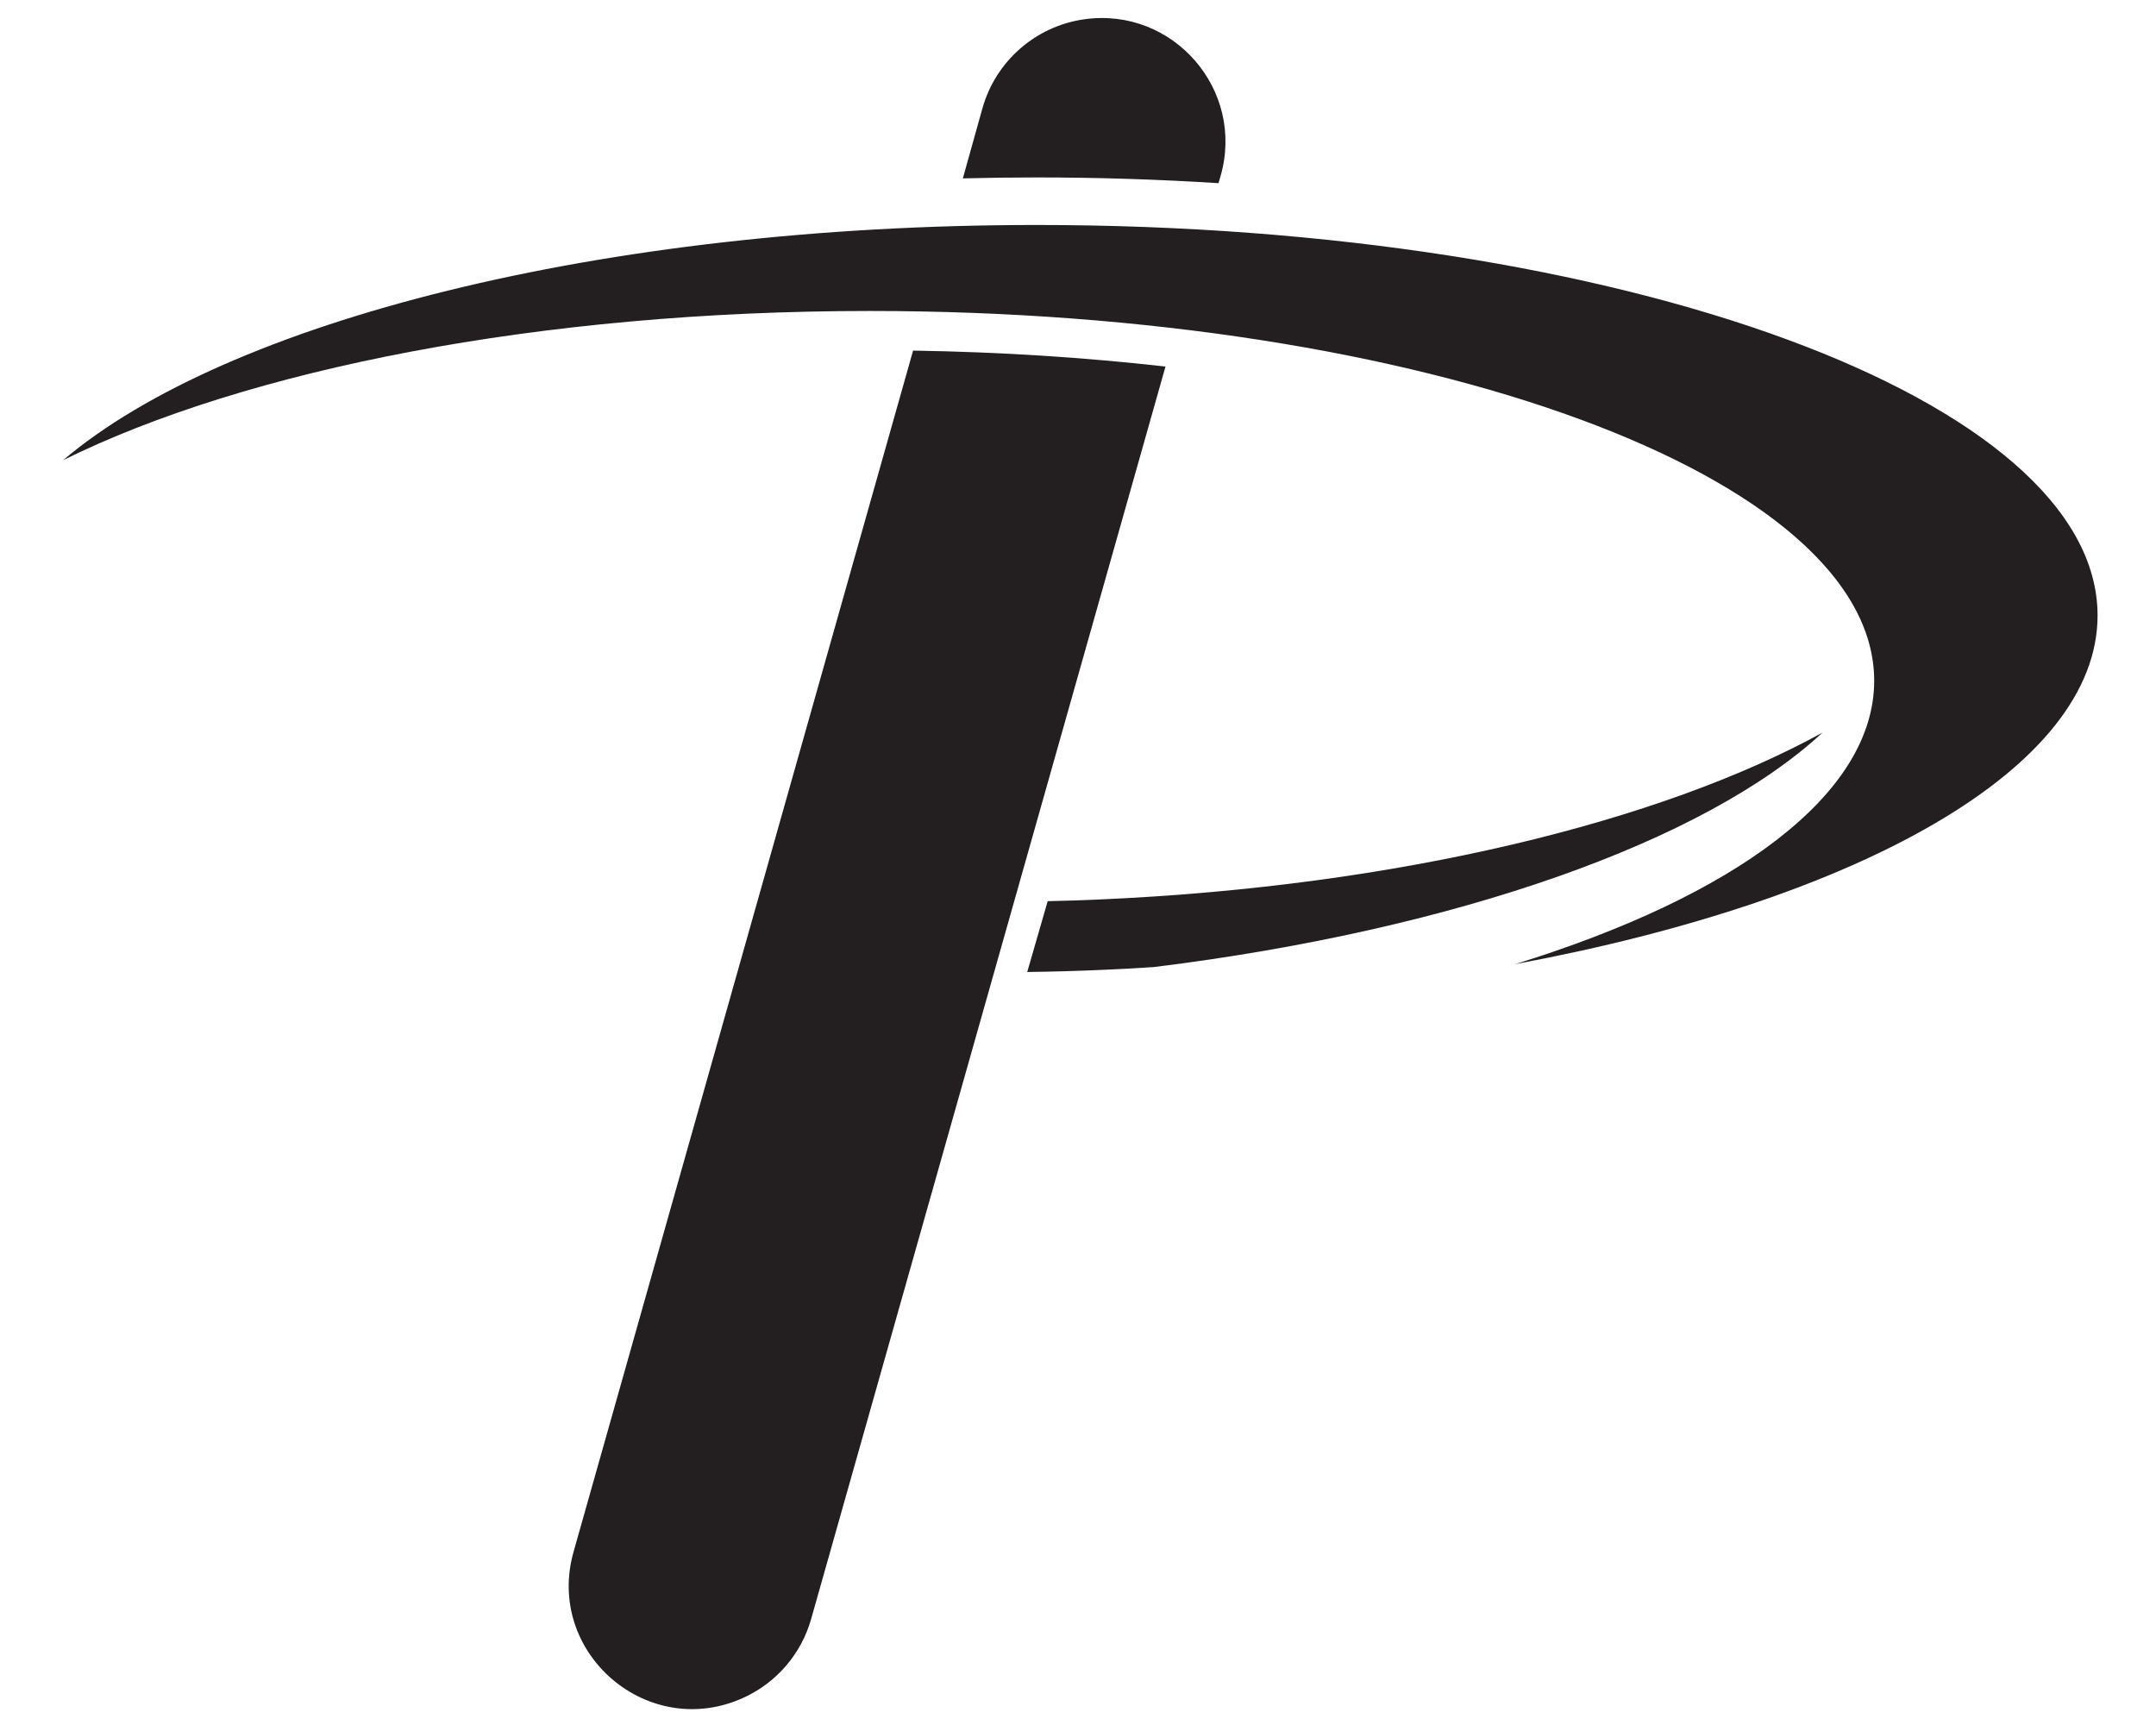
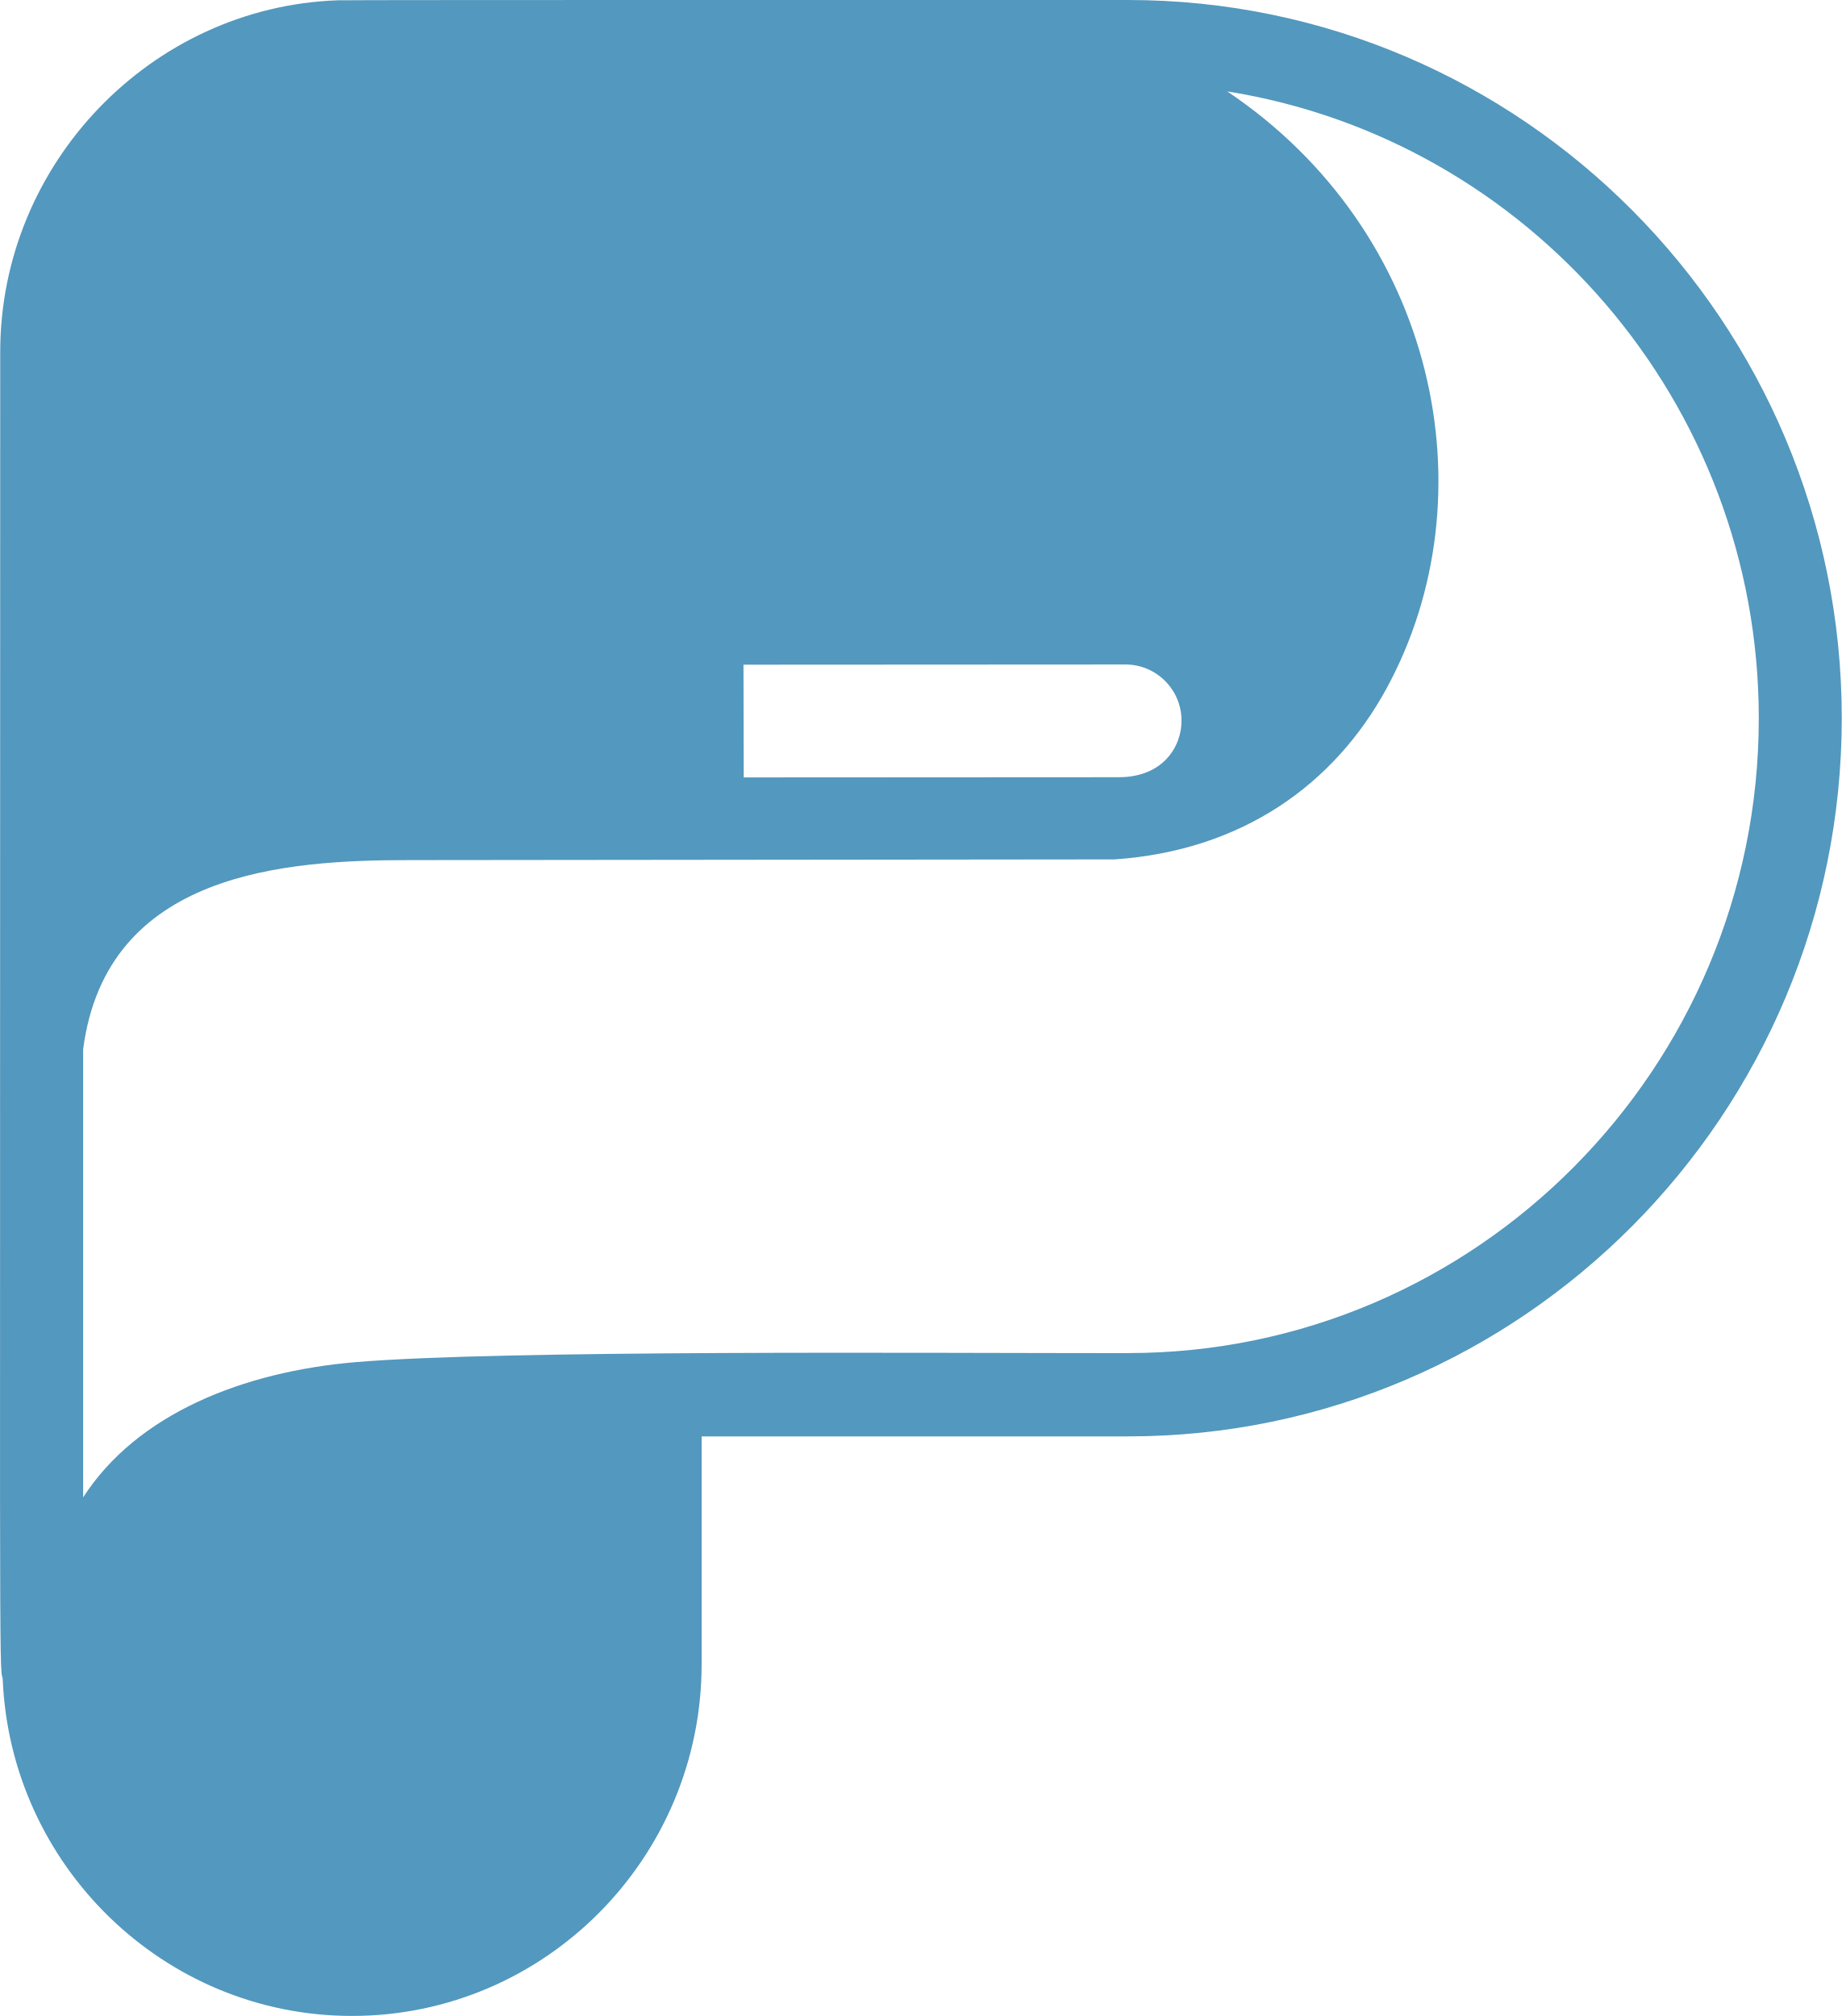
- <svg xmlns="http://www.w3.org/2000/svg" id="Layer_3" data-name="Layer 3" viewBox="0 0 1000 800">
+ <svg xmlns="http://www.w3.org/2000/svg" viewBox="0 0 751.41 822.59">
  <defs>
-     <style>.cls-1{fill:#231f20;}</style>
+     <style>.cls-1{fill:#5398be;}</style>
  </defs>
-   <path class="cls-1" d="M480.82,82.29c28.76,0,56.94.92,84.35,2.66l.93-3.22c11.57-40-22-78.66-63.27-72.78h0a57.42,57.42,0,0,0-47.19,41.4l-9.05,32.38Q463.55,82.29,480.82,82.29Z" />
-   <path class="cls-1" d="M510.21,417.14q-12.22.54-24.27.8l-9.49,32.84q17.42-.22,35.19-1,11.82-.52,23.45-1.28c141-17.39,256-58.47,310.24-108.75C770.26,381.06,648.58,411.05,510.21,417.14Z" />
-   <path class="cls-1" d="M435.08,122.57l-.23.78q6.61-.22,13.28-.38C443.79,122.82,439.45,122.68,435.08,122.57Z" />
-   <path class="cls-1" d="M345.46,787.07h0a57.26,57.26,0,0,0,30.7-36L540.58,170c-37.24-4.22-76.49-6.77-117.07-7.4L266.13,719.33C252.47,766.62,300.89,808,345.46,787.07Z" />
-   <path class="cls-1" d="M480.82,104.34c-202.18,0-375.86,44.89-451.53,109.07,84.93-42,220.83-69.19,374-69.19,257.35,0,466,76.78,466,171.51,0,52.75-64.73,99.94-166.52,131.4,160.26-29.86,270.13-91,270.13-161.68C972.86,185.43,752.57,104.34,480.82,104.34Z" />
+   <g id="Layer_2" data-name="Layer 2">
+     <g id="Layer_1-2" data-name="Layer 1">
+       <path class="cls-1" d="M460.25,0c-1.6,0-320.8-.06-322.38.12C61.74,2.75.09,66.73.09,143.59v.25c0,532.4-.53,536.76,1,541,3,76.14,65.62,137.72,142.53,137.72,78.65,0,142.64-64.41,142.64-143.57,0-.1,0-37.89,0-38v-54.9h174c160.55,0,291.16-131.47,291.16-293.07S620.8,0,460.25,0Zm-1,271.13a22.91,22.91,0,0,1,22.8,23c0,10.44-7.48,23-25.62,23l-153,.08-.1-46Zm1,281c-83.51,0-255.15-1.35-315,3.65-46,3.87-89.36,21.08-111.33,55.2V428.14c9.5-72.7,83-77.19,133.32-77.19l287.51-.29c52.35-3.62,89.73-30.82,110.94-69.74,42.91-78.75,20.31-186.39-65-243.63C623.42,56.87,717.57,164.1,717.57,293.08,717.57,435.91,602.14,552.1,460.25,552.1Z" />
+     </g>
+   </g>
</svg>
